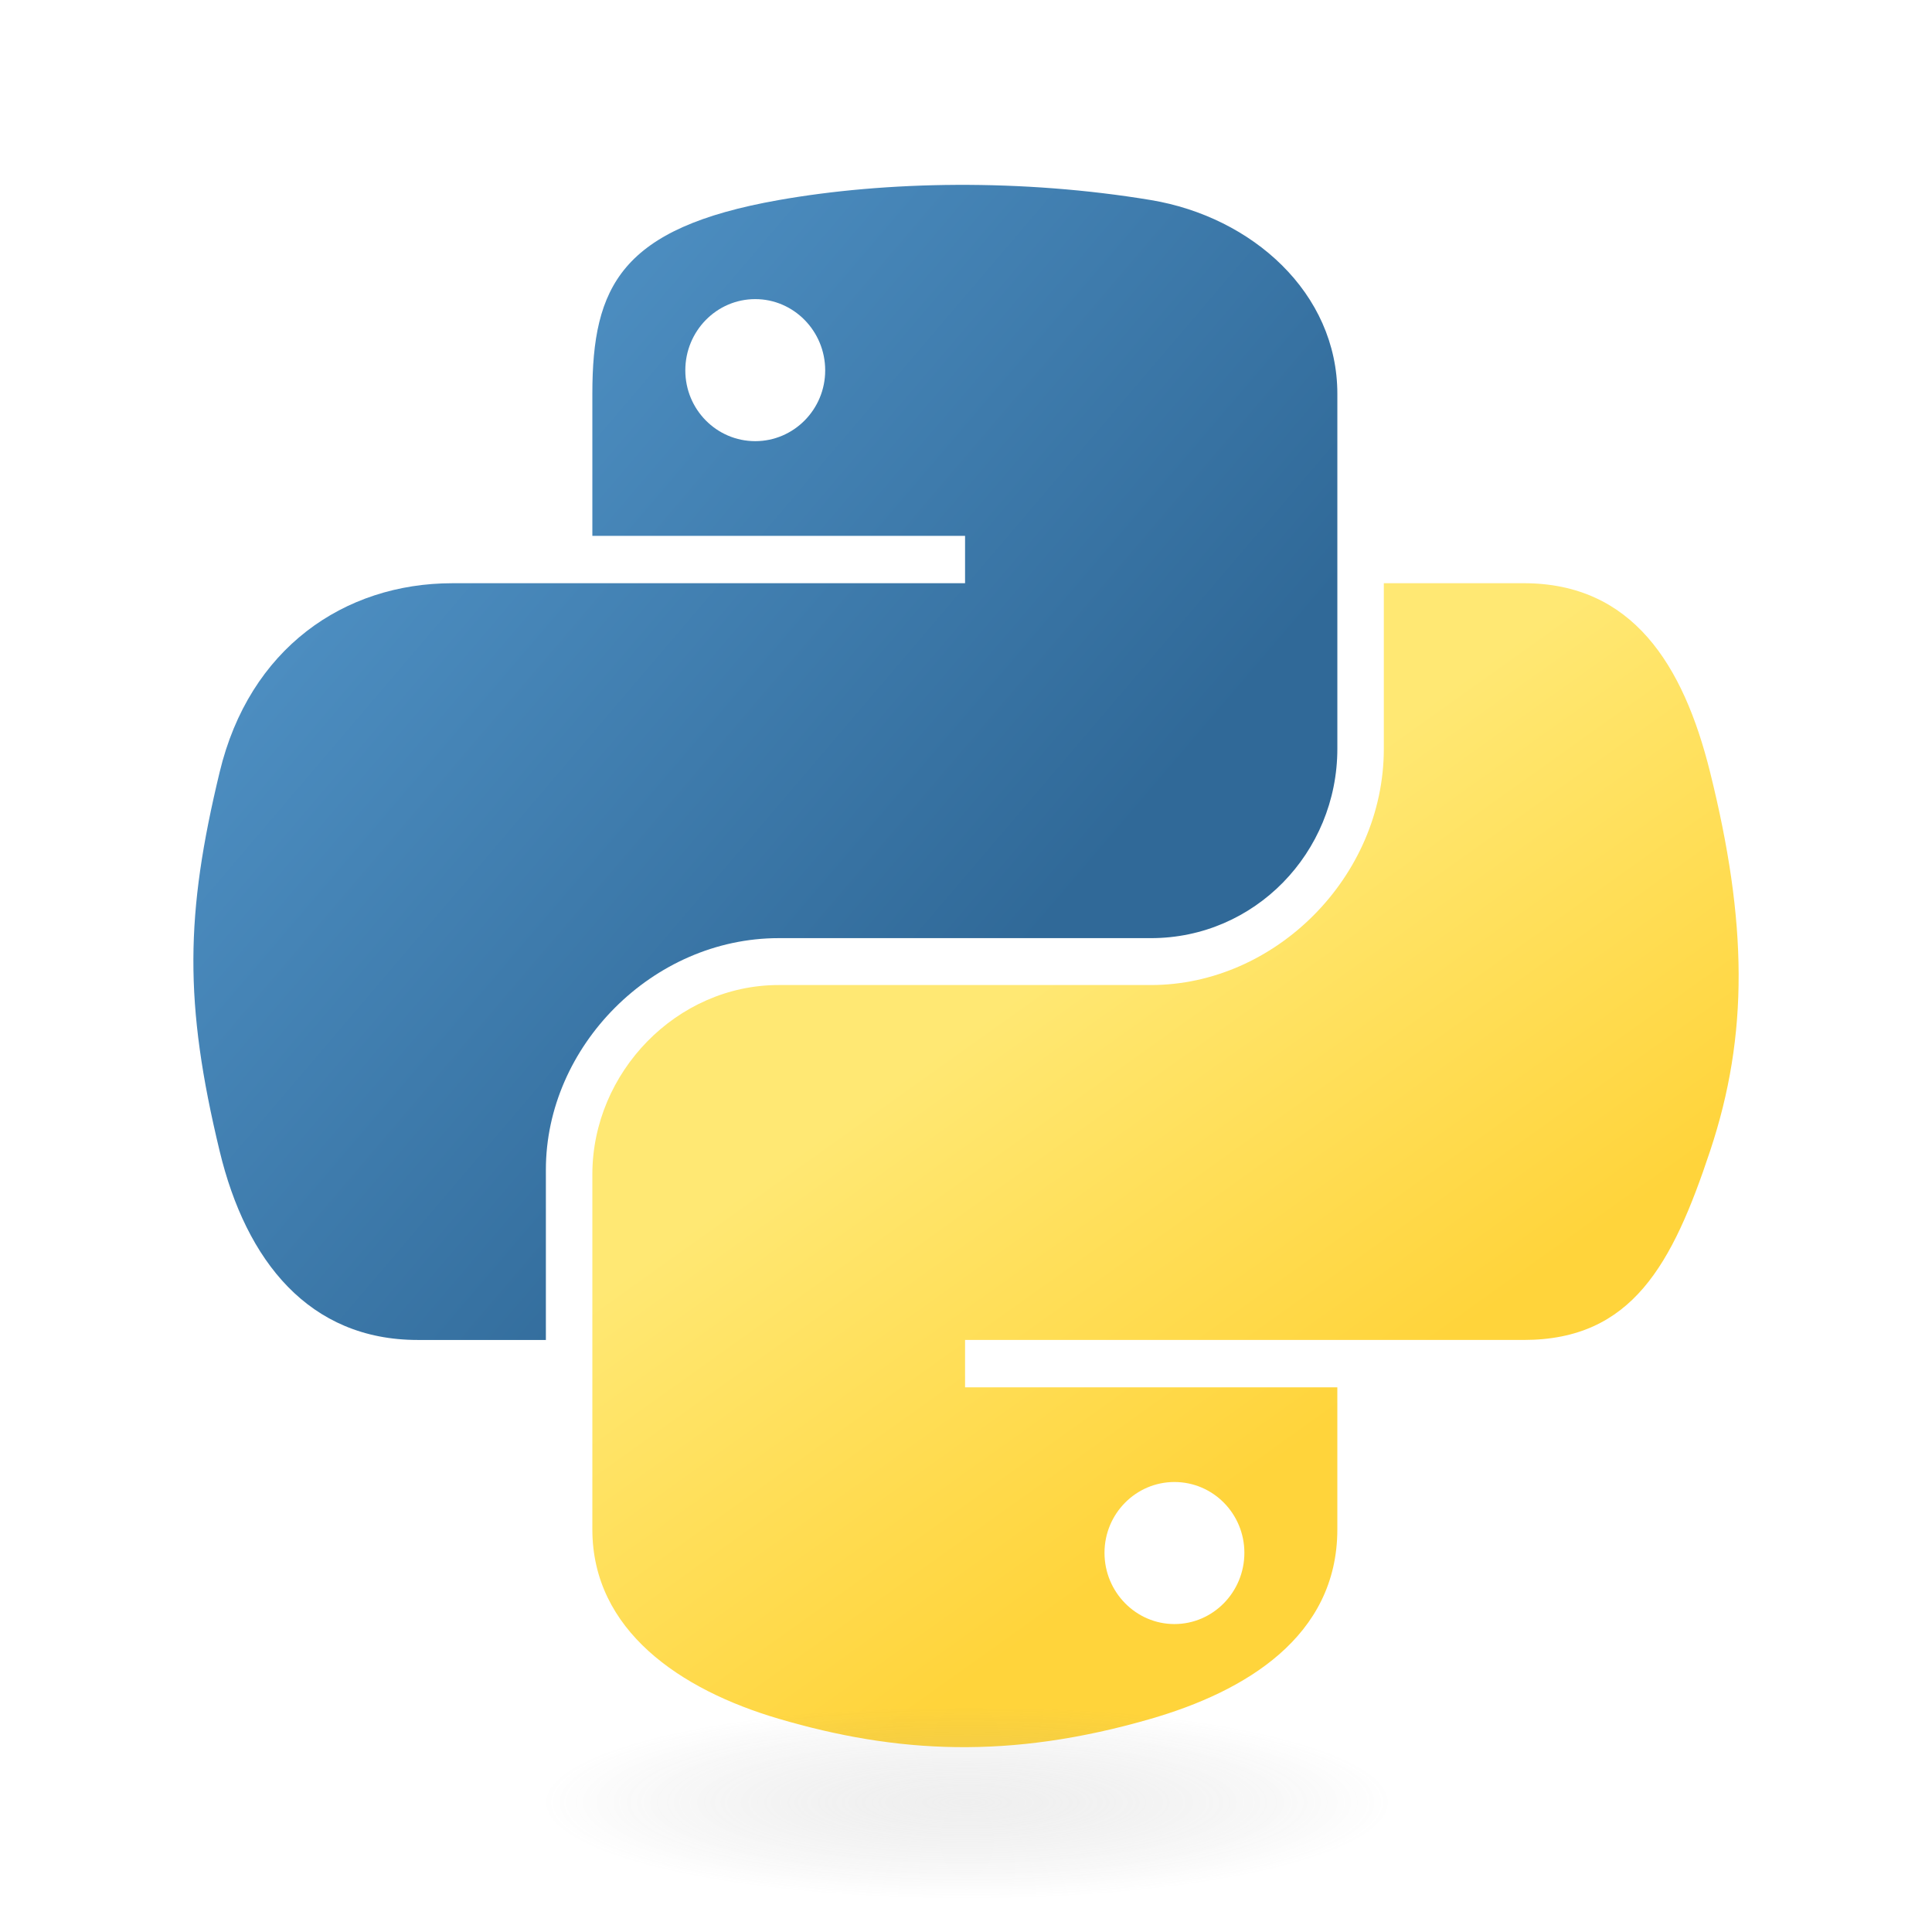
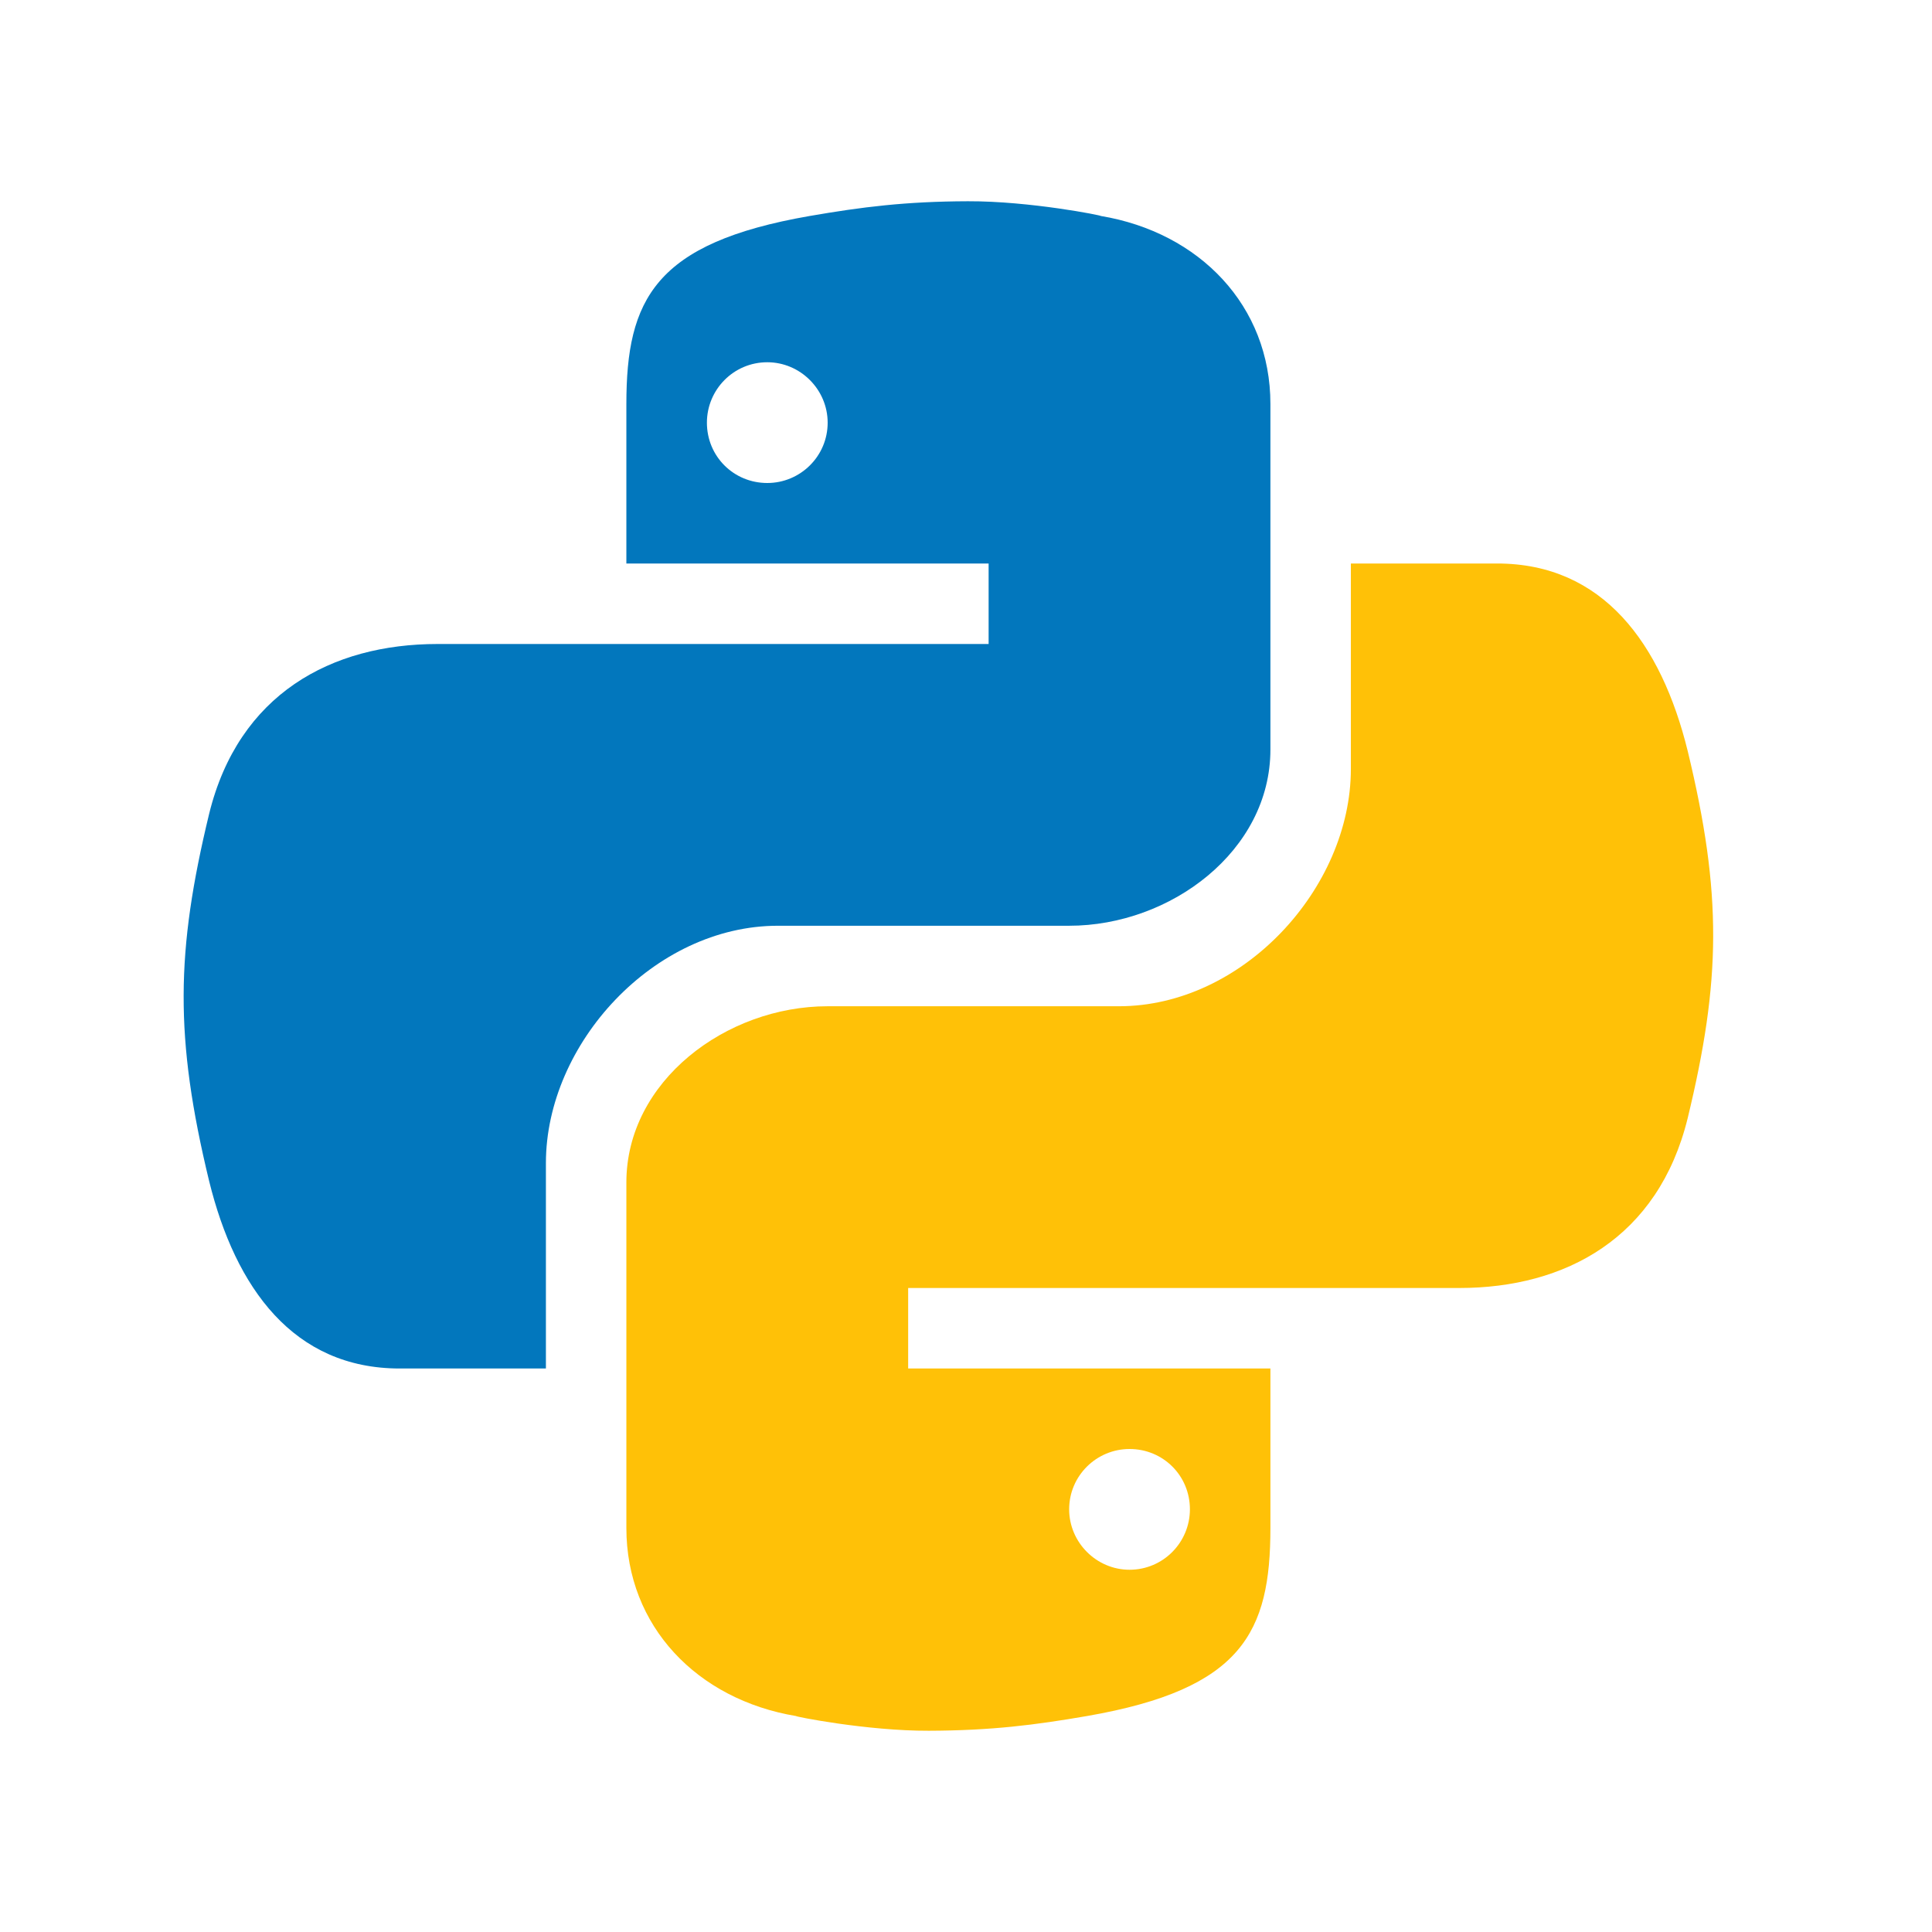
- <svg xmlns="http://www.w3.org/2000/svg" viewBox="0 0 128 128">
-   <linearGradient id="python-original-a" gradientUnits="userSpaceOnUse" x1="70.252" y1="1237.476" x2="170.659" y2="1151.089" gradientTransform="matrix(.563 0 0 -.568 -29.215 707.817)">
-     <stop offset="0" stop-color="#5A9FD4" />
-     <stop offset="1" stop-color="#306998" />
-   </linearGradient>
-   <linearGradient id="python-original-b" gradientUnits="userSpaceOnUse" x1="209.474" y1="1098.811" x2="173.62" y2="1149.537" gradientTransform="matrix(.563 0 0 -.568 -29.215 707.817)">
-     <stop offset="0" stop-color="#FFD43B" />
-     <stop offset="1" stop-color="#FFE873" />
-   </linearGradient>
-   <path fill="url(#python-original-a)" d="M63.391 1.988c-4.222.02-8.252.379-11.8 1.007-10.45 1.846-12.346 5.71-12.346 12.837v9.411h24.693v3.137H29.977c-7.176 0-13.46 4.313-15.426 12.521-2.268 9.405-2.368 15.275 0 25.096 1.755 7.311 5.947 12.519 13.124 12.519h8.491V67.234c0-8.151 7.051-15.34 15.426-15.34h24.665c6.866 0 12.346-5.654 12.346-12.548V15.833c0-6.693-5.646-11.72-12.346-12.837-4.244-.706-8.645-1.027-12.866-1.008zM50.037 9.557c2.55 0 4.634 2.117 4.634 4.721 0 2.593-2.083 4.69-4.634 4.69-2.56 0-4.633-2.097-4.633-4.69-.001-2.604 2.073-4.721 4.633-4.721z" transform="translate(0 10.26)" />
-   <path fill="url(#python-original-b)" d="M91.682 28.38v10.966c0 8.5-7.208 15.655-15.426 15.655H51.591c-6.756 0-12.346 5.783-12.346 12.549v23.515c0 6.691 5.818 10.628 12.346 12.547 7.816 2.297 15.312 2.713 24.665 0 6.216-1.801 12.346-5.423 12.346-12.547v-9.412H63.938v-3.138h37.012c7.176 0 9.852-5.005 12.348-12.519 2.578-7.735 2.467-15.174 0-25.096-1.774-7.145-5.161-12.521-12.348-12.521h-9.268zM77.809 87.927c2.561 0 4.634 2.097 4.634 4.692 0 2.602-2.074 4.719-4.634 4.719-2.55 0-4.633-2.117-4.633-4.719 0-2.595 2.083-4.692 4.633-4.692z" transform="translate(0 10.26)" />
-   <radialGradient id="python-original-c" cx="1825.678" cy="444.45" r="26.743" gradientTransform="matrix(0 -.24 -1.055 0 532.979 557.576)" gradientUnits="userSpaceOnUse">
-     <stop offset="0" stop-color="#B8B8B8" stop-opacity=".498" />
-     <stop offset="1" stop-color="#7F7F7F" stop-opacity="0" />
-   </radialGradient>
-   <path opacity=".444" fill="url(#python-original-c)" d="M97.309 119.597c0 3.543-14.816 6.416-33.091 6.416-18.276 0-33.092-2.873-33.092-6.416 0-3.544 14.815-6.417 33.092-6.417 18.275 0 33.091 2.872 33.091 6.417z" />
+ <svg xmlns="http://www.w3.org/2000/svg" viewBox="0 0 48 48" width="480px" height="480px">
+   <path fill="#0277BD" d="M24.047,5c-1.555,0.005-2.633,0.142-3.936,0.367c-3.848,0.67-4.549,2.077-4.549,4.67V14h9v2H15.22h-4.35c-2.636,0-4.943,1.242-5.674,4.219c-0.826,3.417-0.863,5.557,0,9.125C5.851,32.005,7.294,34,9.931,34h3.632v-5.104c0-2.966,2.686-5.896,5.764-5.896h7.236c2.523,0,5-1.862,5-4.377v-8.586c0-2.439-1.759-4.263-4.218-4.672C27.406,5.359,25.589,4.994,24.047,5z M19.063,9c0.821,0,1.5,0.677,1.5,1.502c0,0.833-0.679,1.498-1.5,1.498c-0.837,0-1.5-0.664-1.5-1.498C17.563,9.68,18.226,9,19.063,9z" />
+   <path fill="#FFC107" d="M23.078,43c1.555-0.005,2.633-0.142,3.936-0.367c3.848-0.67,4.549-2.077,4.549-4.67V34h-9v-2h9.343h4.35c2.636,0,4.943-1.242,5.674-4.219c0.826-3.417,0.863-5.557,0-9.125C41.274,15.995,39.831,14,37.194,14h-3.632v5.104c0,2.966-2.686,5.896-5.764,5.896h-7.236c-2.523,0-5,1.862-5,4.377v8.586c0,2.439,1.759,4.263,4.218,4.672C19.719,42.641,21.536,43.006,23.078,43z M28.063,39c-0.821,0-1.5-0.677-1.5-1.502c0-0.833,0.679-1.498,1.5-1.498c0.837,0,1.5,0.664,1.5,1.498C29.563,38.32,28.899,39,28.063,39z" />
</svg>
